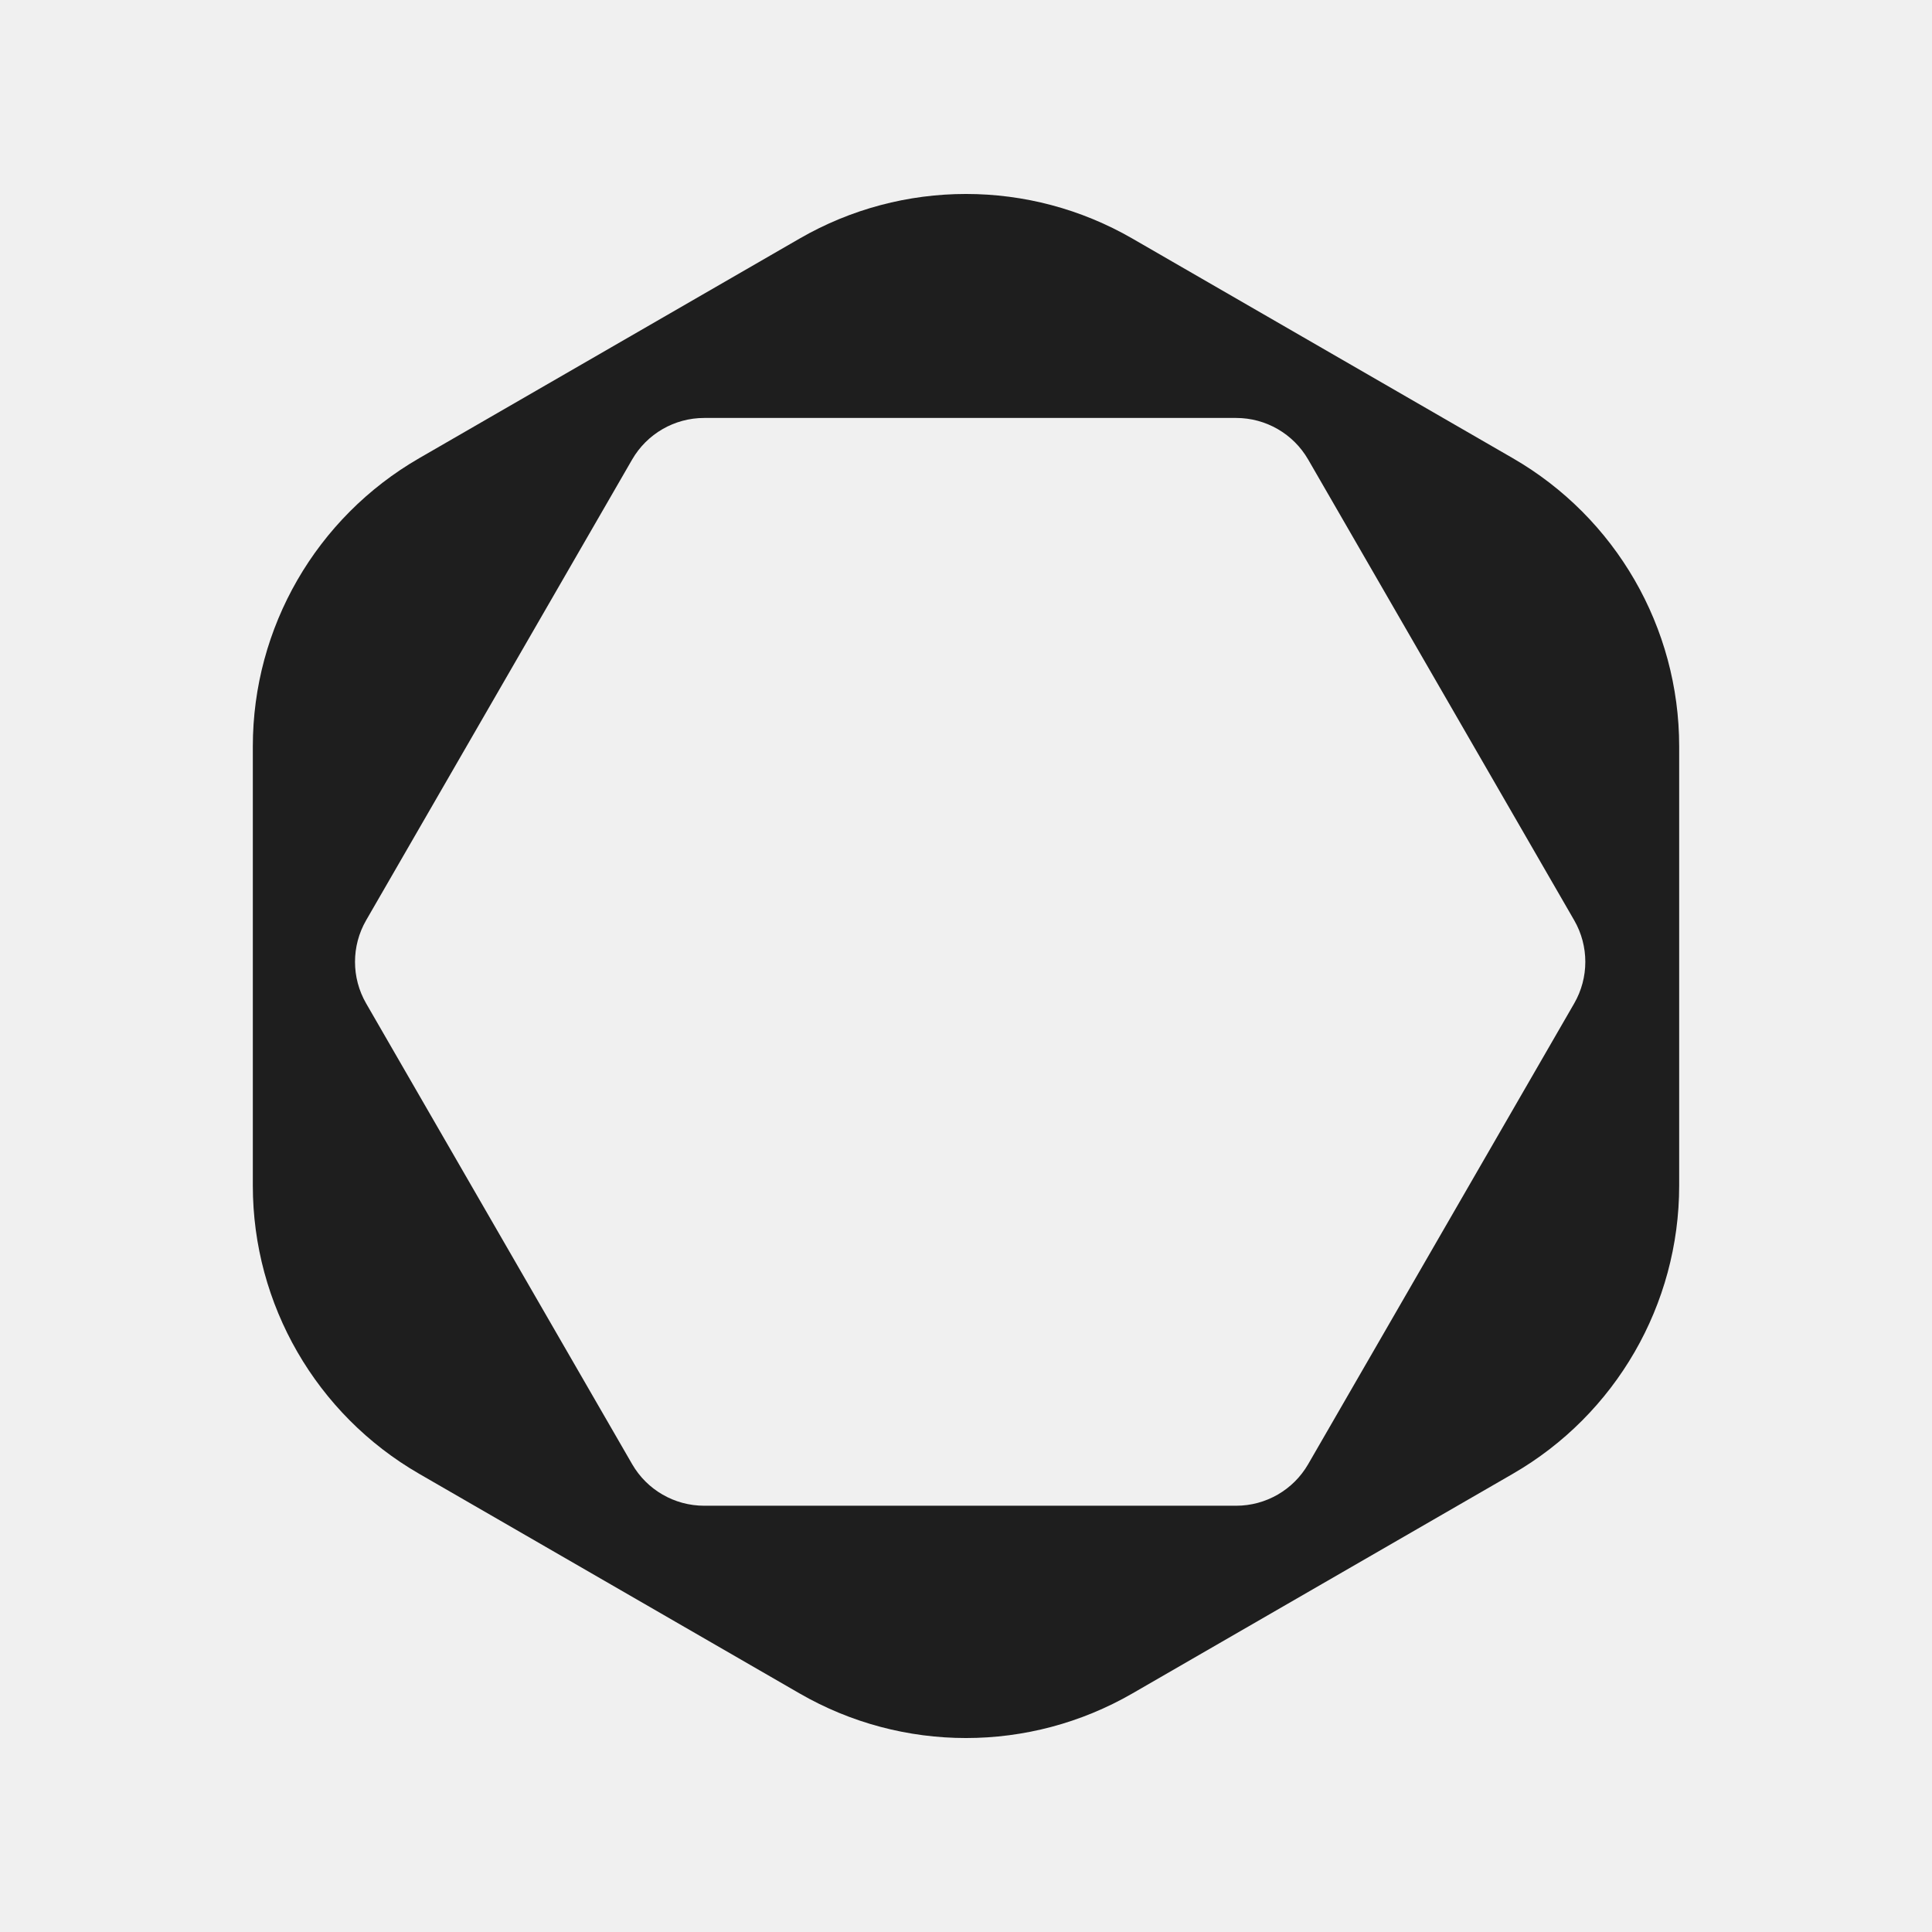
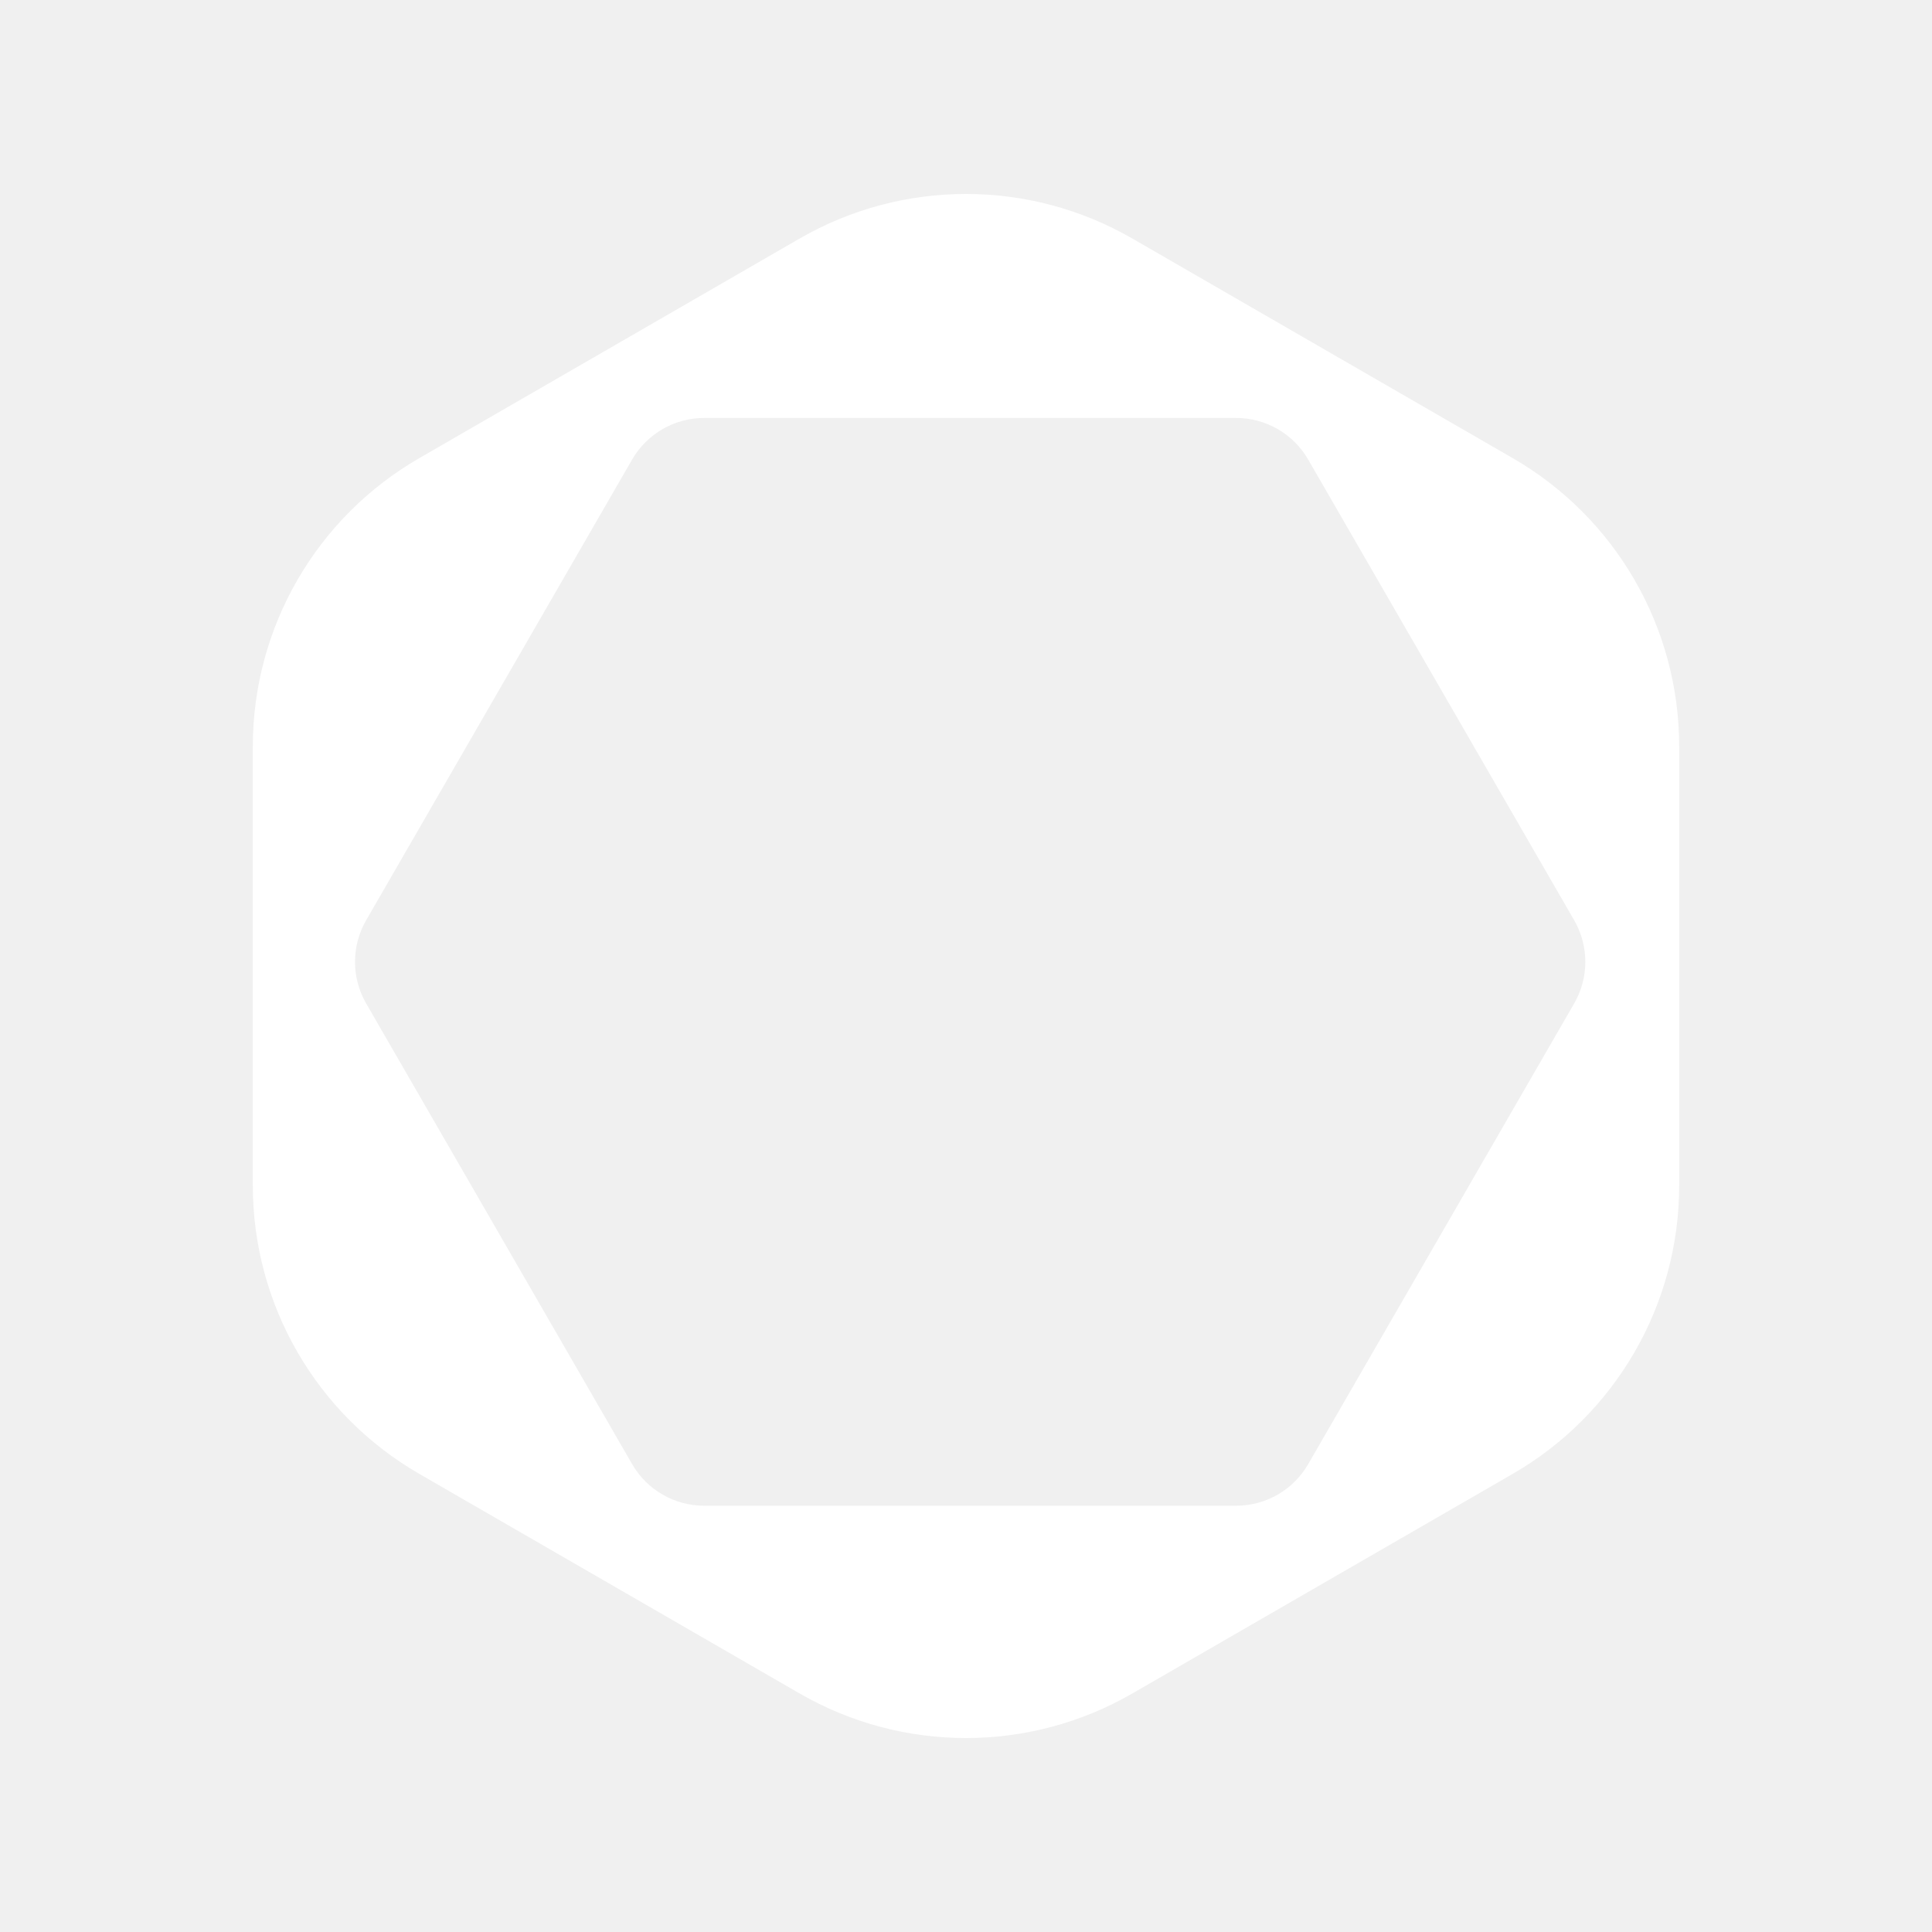
- <svg xmlns="http://www.w3.org/2000/svg" viewBox="0 0 180 180" fill="#1E1E1E" width="180" height="180">
+ <svg xmlns="http://www.w3.org/2000/svg" viewBox="0 0 180 180" fill="white">
  <path fill-rule="evenodd" clip-rule="evenodd" d="m 105.5,22.225 c -9.592,-5.538 -21.409,-5.538 -31,0 L 39.055,42.689 C 29.463,48.227 23.555,58.461 23.555,69.536 v 40.929 c 0,11.075 5.909,21.309 15.5,26.847 l 35.445,20.464 c 9.591,5.537 21.408,5.537 31,0 l 35.445,-20.464 c 9.591,-5.537 15.5,-15.771 15.5,-26.847 V 69.536 c 0,-11.075 -5.909,-21.309 -15.5,-26.847 z M 34.113,85.738 c -1.384,2.398 -1.384,5.352 0,7.75 l 24.782,42.923 c 1.384,2.398 3.943,3.875 6.712,3.875 h 49.563 c 2.769,0 5.327,-1.477 6.711,-3.875 l 24.782,-42.923 c 1.384,-2.398 1.384,-5.352 0,-7.75 L 121.88,42.815 c -1.384,-2.398 -3.942,-3.875 -6.711,-3.875 H 65.606 c -2.769,0 -5.327,1.477 -6.712,3.875 z" style="stroke-width:0.775" />
</svg>
